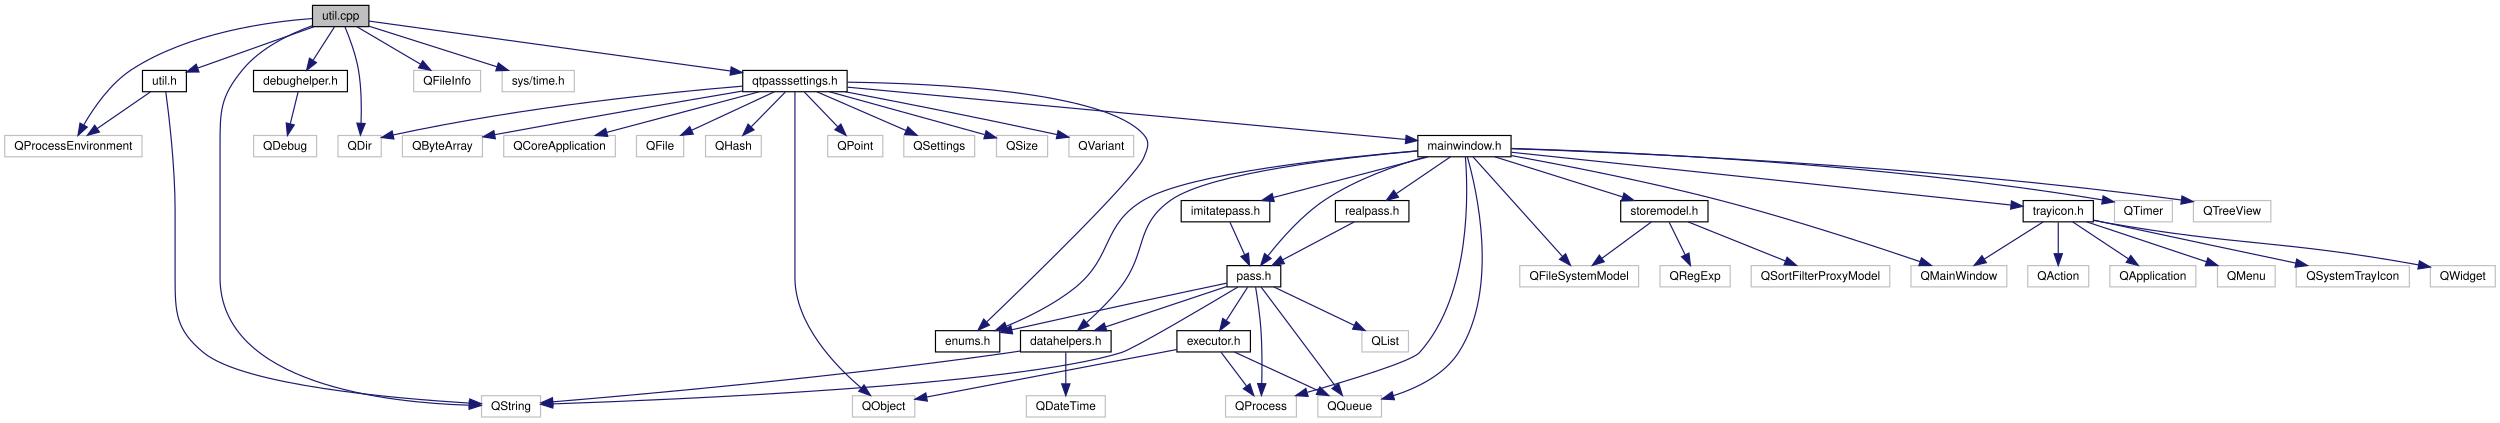
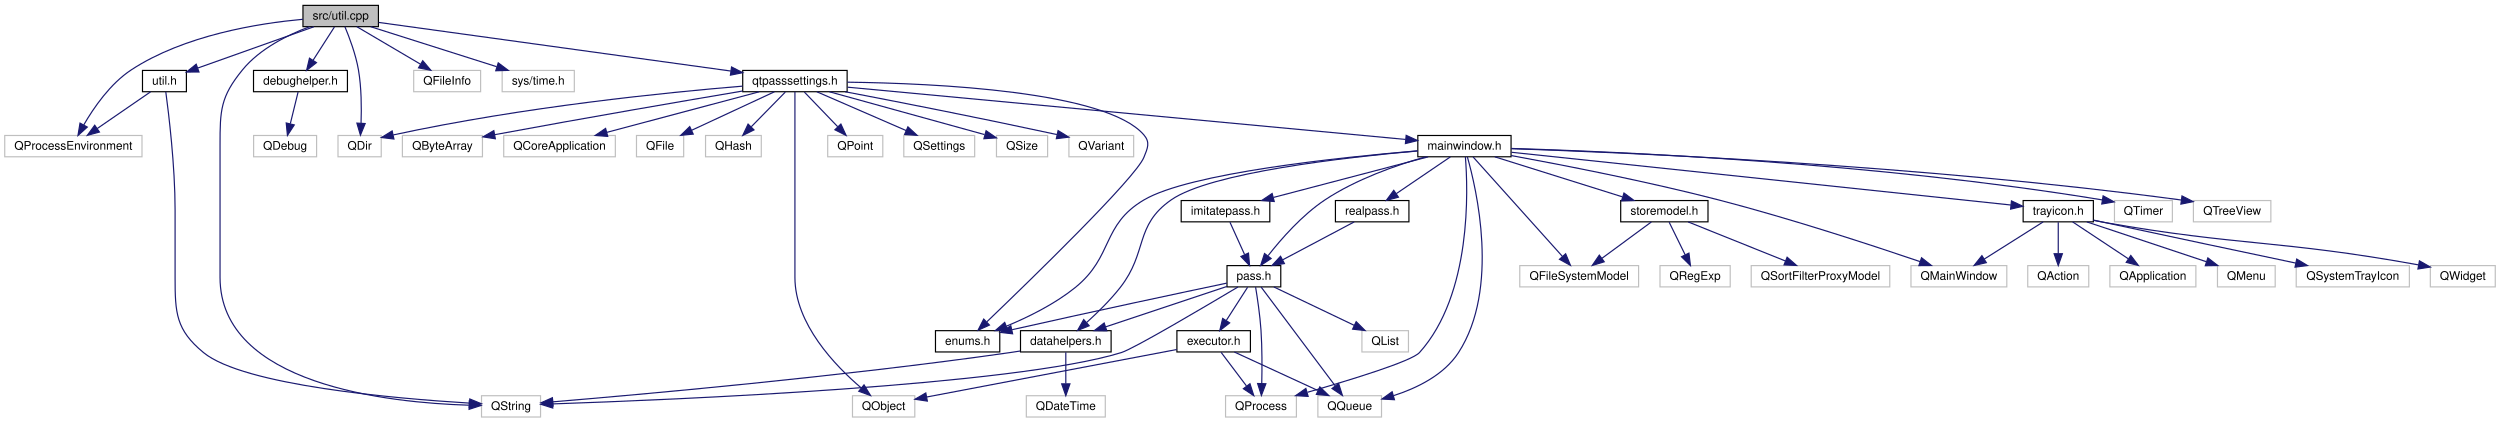
<svg xmlns="http://www.w3.org/2000/svg" xmlns:xlink="http://www.w3.org/1999/xlink" width="2113pt" height="357pt" viewBox="0.00 0.00 2113.47 357.00">
  <g id="graph0" class="graph" transform="scale(1 1) rotate(0) translate(4 353)">
    <g id="node1" class="node">
-       <polygon fill="#bfbfbf" stroke="black" points="260.177,-330.5 260.177,-348.5 307.862,-348.5 307.862,-330.5 260.177,-330.5" />
-       <text text-anchor="middle" x="284.02" y="-336.5" font-family="Helvetica,sans-Serif" font-size="10.00">util.cpp</text>
+       <polygon fill="#bfbfbf" stroke="black" points="252.123,-330.5 252.123,-348.5 315.916,-348.5 315.916,-330.5 252.123,-330.5" />
+       <text text-anchor="middle" x="284.02" y="-336.5" font-family="Helvetica,sans-Serif" font-size="10.00">src/util.cpp</text>
    </g>
    <g id="node2" class="node">
      <g id="a_node2">
        <a xlink:href="util_8h.html" target="_top" xlink:title="util.h">
          <polygon fill="none" stroke="black" points="116.458,-275.5 116.458,-293.5 153.581,-293.5 153.581,-275.5 116.458,-275.5" />
          <text text-anchor="middle" x="135.02" y="-281.5" font-family="Helvetica,sans-Serif" font-size="10.00">util.h</text>
        </a>
      </g>
    </g>
    <g id="edge1" class="edge">
      <path fill="none" stroke="midnightblue" d="M261.39,-330.45C235.142,-321.114 191.842,-305.712 163.373,-295.586" />
      <polygon fill="midnightblue" stroke="midnightblue" points="164.21,-292.168 153.615,-292.115 161.864,-298.764 164.21,-292.168" />
    </g>
    <g id="node3" class="node">
      <polygon fill="none" stroke="#bfbfbf" points="0,-220.5 0,-238.5 116.039,-238.5 116.039,-220.5 0,-220.5" />
      <text text-anchor="middle" x="58.02" y="-226.5" font-family="Helvetica,sans-Serif" font-size="10.00">QProcessEnvironment</text>
    </g>
    <g id="edge8" class="edge">
-       <path fill="none" stroke="midnightblue" d="M259.996,-337.394C223.989,-334.71 155.126,-325.514 107.02,-294 89.227,-282.344 75.222,-261.99 66.819,-247.468" />
+       <path fill="none" stroke="midnightblue" d="M252.107,-336.742C214.602,-333.338 151.812,-323.343 107.02,-294 89.227,-282.344 75.222,-261.99 66.819,-247.468" />
      <polygon fill="midnightblue" stroke="midnightblue" points="69.794,-245.613 61.919,-238.524 63.655,-248.976 69.794,-245.613" />
    </g>
    <g id="node4" class="node">
      <polygon fill="none" stroke="#bfbfbf" points="403.069,-0.5 403.069,-18.5 452.97,-18.5 452.97,-0.5 403.069,-0.5" />
      <text text-anchor="middle" x="428.02" y="-6.5" font-family="Helvetica,sans-Serif" font-size="10.00">QString</text>
    </g>
    <g id="edge9" class="edge">
-       <path fill="none" stroke="midnightblue" d="M259.959,-331.293C241.331,-324.527 216.22,-312.618 201.02,-294 182.389,-271.181 182.02,-259.958 182.02,-230.5 182.02,-230.5 182.02,-230.5 182.02,-118.5 182.02,-27.738 324.153,-12.555 392.344,-10.494" />
+       <path fill="none" stroke="midnightblue" d="M257.647,-330.439C239.298,-323.544 215.599,-311.858 201.02,-294 182.389,-271.181 182.02,-259.958 182.02,-230.5 182.02,-230.5 182.02,-230.5 182.02,-118.5 182.02,-27.738 324.153,-12.555 392.344,-10.494" />
      <polygon fill="midnightblue" stroke="midnightblue" points="392.7,-13.987 402.62,-10.266 392.545,-6.989 392.7,-13.987" />
    </g>
    <g id="node5" class="node">
      <g id="a_node5">
        <a xlink:href="debughelper_8h.html" target="_top" xlink:title="debughelper.h">
          <polygon fill="none" stroke="black" points="210.32,-275.5 210.32,-293.5 289.719,-293.5 289.719,-275.5 210.32,-275.5" />
          <text text-anchor="middle" x="250.02" y="-281.5" font-family="Helvetica,sans-Serif" font-size="10.00">debughelper.h</text>
        </a>
      </g>
    </g>
    <g id="edge4" class="edge">
      <path fill="none" stroke="midnightblue" d="M278.707,-330.219C273.888,-322.707 266.642,-311.411 260.637,-302.052" />
      <polygon fill="midnightblue" stroke="midnightblue" points="263.529,-300.077 255.183,-293.55 257.637,-303.856 263.529,-300.077" />
    </g>
    <g id="node7" class="node">
      <polygon fill="none" stroke="#bfbfbf" points="281.744,-220.5 281.744,-238.5 318.295,-238.5 318.295,-220.5 281.744,-220.5" />
      <text text-anchor="middle" x="300.02" y="-226.5" font-family="Helvetica,sans-Serif" font-size="10.00">QDir</text>
    </g>
    <g id="edge6" class="edge">
      <path fill="none" stroke="midnightblue" d="M287.56,-330.495C291.234,-321.734 296.752,-307.177 299.02,-294 301.597,-279.025 301.689,-261.771 301.225,-249.031" />
      <polygon fill="midnightblue" stroke="midnightblue" points="304.707,-248.602 300.697,-238.795 297.717,-248.962 304.707,-248.602" />
    </g>
    <g id="node8" class="node">
      <polygon fill="none" stroke="#bfbfbf" points="345.734,-275.5 345.734,-293.5 402.305,-293.5 402.305,-275.5 345.734,-275.5" />
      <text text-anchor="middle" x="374.02" y="-281.5" font-family="Helvetica,sans-Serif" font-size="10.00">QFileInfo</text>
    </g>
    <g id="edge7" class="edge">
      <path fill="none" stroke="midnightblue" d="M297.689,-330.45C311.961,-322.045 334.582,-308.724 351.499,-298.762" />
      <polygon fill="midnightblue" stroke="midnightblue" points="353.381,-301.716 360.222,-293.625 349.829,-295.684 353.381,-301.716" />
    </g>
    <g id="node9" class="node">
      <polygon fill="none" stroke="#bfbfbf" points="420.515,-275.5 420.515,-293.5 481.524,-293.5 481.524,-275.5 420.515,-275.5" />
      <text text-anchor="middle" x="451.02" y="-281.5" font-family="Helvetica,sans-Serif" font-size="10.00">sys/time.h</text>
    </g>
    <g id="edge10" class="edge">
-       <path fill="none" stroke="midnightblue" d="M307.947,-330.906C336.308,-321.905 383.803,-306.832 416.229,-296.541" />
-       <polygon fill="midnightblue" stroke="midnightblue" points="417.298,-299.874 425.771,-293.513 415.18,-293.202 417.298,-299.874" />
+       <path fill="none" stroke="midnightblue" d="M309.383,-330.45C337.789,-321.436 384.014,-306.765 415.888,-296.65" />
+       <polygon fill="midnightblue" stroke="midnightblue" points="417.219,-299.899 425.691,-293.538 415.101,-293.227 417.219,-299.899" />
    </g>
    <g id="node10" class="node">
      <g id="a_node10">
        <a xlink:href="qtpasssettings_8h.html" target="_top" xlink:title="qtpasssettings.h">
          <polygon fill="none" stroke="black" points="623.887,-275.5 623.887,-293.5 712.152,-293.5 712.152,-275.5 623.887,-275.5" />
          <text text-anchor="middle" x="668.02" y="-281.5" font-family="Helvetica,sans-Serif" font-size="10.00">qtpasssettings.h</text>
        </a>
      </g>
    </g>
    <g id="edge11" class="edge">
-       <path fill="none" stroke="midnightblue" d="M308.04,-335.185C368.628,-326.822 528.862,-304.707 613.642,-293.005" />
-       <polygon fill="midnightblue" stroke="midnightblue" points="614.167,-296.466 623.595,-291.632 613.21,-289.532 614.167,-296.466" />
+       <path fill="none" stroke="midnightblue" d="M316.099,-334.072C381.873,-324.994 532.641,-304.185 613.848,-292.977" />
+       <polygon fill="midnightblue" stroke="midnightblue" points="614.446,-296.427 623.874,-291.593 613.489,-289.493 614.446,-296.427" />
    </g>
    <g id="edge2" class="edge">
      <path fill="none" stroke="midnightblue" d="M123.325,-275.45C111.34,-267.201 92.475,-254.216 78.096,-244.319" />
      <polygon fill="midnightblue" stroke="midnightblue" points="80.046,-241.412 69.824,-238.625 76.077,-247.178 80.046,-241.412" />
    </g>
    <g id="edge3" class="edge">
      <path fill="none" stroke="midnightblue" d="M136.159,-275.39C138.581,-257.434 144.02,-212.942 144.02,-175.5 144.02,-175.5 144.02,-175.5 144.02,-118.5 144.02,-88.329 144.74,-74.193 168.02,-55 201.756,-27.186 329.823,-16.106 392.726,-12.272" />
      <polygon fill="midnightblue" stroke="midnightblue" points="393.178,-15.752 402.958,-11.677 392.772,-8.763 393.178,-15.752" />
    </g>
    <g id="node6" class="node">
      <polygon fill="none" stroke="#bfbfbf" points="210.396,-220.5 210.396,-238.5 263.643,-238.5 263.643,-220.5 210.396,-220.5" />
      <text text-anchor="middle" x="237.02" y="-226.5" font-family="Helvetica,sans-Serif" font-size="10.00">QDebug</text>
    </g>
    <g id="edge5" class="edge">
      <path fill="none" stroke="midnightblue" d="M247.988,-275.219C246.242,-268.099 243.661,-257.577 241.442,-248.529" />
      <polygon fill="midnightblue" stroke="midnightblue" points="244.775,-247.428 238.994,-238.55 237.977,-249.095 244.775,-247.428" />
    </g>
    <g id="edge14" class="edge">
      <path fill="none" stroke="midnightblue" d="M623.721,-280.213C560.179,-274.955 439.442,-262.941 328.51,-238.987" />
      <polygon fill="midnightblue" stroke="midnightblue" points="329.013,-235.514 318.495,-236.786 327.51,-242.351 329.013,-235.514" />
    </g>
    <g id="node11" class="node">
      <polygon fill="none" stroke="#bfbfbf" points="336.18,-220.5 336.18,-238.5 403.859,-238.5 403.859,-220.5 336.18,-220.5" />
      <text text-anchor="middle" x="370.02" y="-226.5" font-family="Helvetica,sans-Serif" font-size="10.00">QByteArray</text>
    </g>
    <g id="edge12" class="edge">
      <path fill="none" stroke="midnightblue" d="M623.741,-276.082C574.926,-267.836 493.801,-253.929 414.444,-239.233" />
      <polygon fill="midnightblue" stroke="midnightblue" points="414.745,-235.729 404.274,-237.343 413.466,-242.611 414.745,-235.729" />
    </g>
    <g id="node12" class="node">
      <polygon fill="none" stroke="#bfbfbf" points="421.833,-220.5 421.833,-238.5 516.207,-238.5 516.207,-220.5 421.833,-220.5" />
      <text text-anchor="middle" x="469.02" y="-226.5" font-family="Helvetica,sans-Serif" font-size="10.00">QCoreApplication</text>
    </g>
    <g id="edge13" class="edge">
      <path fill="none" stroke="midnightblue" d="M637.796,-275.45C603.361,-266.279 546.951,-251.256 508.926,-241.128" />
      <polygon fill="midnightblue" stroke="midnightblue" points="509.765,-237.73 499.201,-238.538 507.963,-244.494 509.765,-237.73" />
    </g>
    <g id="node13" class="node">
      <polygon fill="none" stroke="#bfbfbf" points="534.074,-220.5 534.074,-238.5 573.965,-238.5 573.965,-220.5 534.074,-220.5" />
      <text text-anchor="middle" x="554.02" y="-226.5" font-family="Helvetica,sans-Serif" font-size="10.00">QFile</text>
    </g>
    <g id="edge15" class="edge">
      <path fill="none" stroke="midnightblue" d="M650.705,-275.45C632.124,-266.812 602.373,-252.98 580.776,-242.94" />
      <polygon fill="midnightblue" stroke="midnightblue" points="582.04,-239.667 571.497,-238.625 579.089,-246.015 582.04,-239.667" />
    </g>
    <g id="node14" class="node">
      <polygon fill="none" stroke="#bfbfbf" points="592.458,-220.5 592.458,-238.5 639.581,-238.5 639.581,-220.5 592.458,-220.5" />
      <text text-anchor="middle" x="616.02" y="-226.5" font-family="Helvetica,sans-Serif" font-size="10.00">QHash</text>
    </g>
    <g id="edge16" class="edge">
      <path fill="none" stroke="midnightblue" d="M659.895,-275.219C652.218,-267.394 640.512,-255.463 631.121,-245.892" />
      <polygon fill="midnightblue" stroke="midnightblue" points="633.419,-243.236 623.917,-238.55 628.422,-248.139 633.419,-243.236" />
    </g>
    <g id="node15" class="node">
      <polygon fill="none" stroke="#bfbfbf" points="716.68,-0.5 716.68,-18.5 769.359,-18.5 769.359,-0.5 716.68,-0.5" />
      <text text-anchor="middle" x="743.02" y="-6.5" font-family="Helvetica,sans-Serif" font-size="10.00">QObject</text>
    </g>
    <g id="edge17" class="edge">
      <path fill="none" stroke="midnightblue" d="M668.02,-275.371C668.02,-257.376 668.02,-212.812 668.02,-175.5 668.02,-175.5 668.02,-175.5 668.02,-118.5 668.02,-79.231 701.885,-43.971 724.103,-25.063" />
      <polygon fill="midnightblue" stroke="midnightblue" points="726.428,-27.683 731.953,-18.643 721.996,-22.265 726.428,-27.683" />
    </g>
    <g id="node16" class="node">
      <polygon fill="none" stroke="#bfbfbf" points="695.734,-220.5 695.734,-238.5 742.305,-238.5 742.305,-220.5 695.734,-220.5" />
      <text text-anchor="middle" x="719.02" y="-226.5" font-family="Helvetica,sans-Serif" font-size="10.00">QPoint</text>
    </g>
    <g id="edge18" class="edge">
      <path fill="none" stroke="midnightblue" d="M675.988,-275.219C683.517,-267.394 694.998,-255.463 704.208,-245.892" />
      <polygon fill="midnightblue" stroke="midnightblue" points="706.862,-248.182 711.274,-238.55 701.818,-243.328 706.862,-248.182" />
    </g>
    <g id="node17" class="node">
      <polygon fill="none" stroke="#bfbfbf" points="760.064,-220.5 760.064,-238.5 819.975,-238.5 819.975,-220.5 760.064,-220.5" />
      <text text-anchor="middle" x="790.02" y="-226.5" font-family="Helvetica,sans-Serif" font-size="10.00">QSettings</text>
    </g>
    <g id="edge19" class="edge">
      <path fill="none" stroke="midnightblue" d="M686.549,-275.45C706.613,-266.734 738.847,-252.731 762.008,-242.669" />
      <polygon fill="midnightblue" stroke="midnightblue" points="763.539,-245.82 771.316,-238.625 760.749,-239.4 763.539,-245.82" />
    </g>
    <g id="node18" class="node">
      <polygon fill="none" stroke="#bfbfbf" points="838.404,-220.5 838.404,-238.5 881.635,-238.5 881.635,-220.5 838.404,-220.5" />
      <text text-anchor="middle" x="860.02" y="-226.5" font-family="Helvetica,sans-Serif" font-size="10.00">QSize</text>
    </g>
    <g id="edge20" class="edge">
      <path fill="none" stroke="midnightblue" d="M697.18,-275.45C732.508,-265.699 791.809,-249.329 828.265,-239.266" />
      <polygon fill="midnightblue" stroke="midnightblue" points="829.639,-242.517 838.348,-236.482 827.777,-235.77 829.639,-242.517" />
    </g>
    <g id="node19" class="node">
      <polygon fill="none" stroke="#bfbfbf" points="899.657,-220.5 899.657,-238.5 954.382,-238.5 954.382,-220.5 899.657,-220.5" />
      <text text-anchor="middle" x="927.02" y="-226.5" font-family="Helvetica,sans-Serif" font-size="10.00">QVariant</text>
    </g>
    <g id="edge21" class="edge">
      <path fill="none" stroke="midnightblue" d="M710.447,-275.49C753.272,-267.304 821.558,-253.974 889.505,-239.274" />
      <polygon fill="midnightblue" stroke="midnightblue" points="890.496,-242.641 899.525,-237.096 889.009,-235.8 890.496,-242.641" />
    </g>
    <g id="node20" class="node">
      <g id="a_node20">
        <a xlink:href="enums_8h.html" target="_top" xlink:title="enums.h">
          <polygon fill="none" stroke="black" points="786.842,-55.5 786.842,-73.5 841.197,-73.5 841.197,-55.5 786.842,-55.5" />
          <text text-anchor="middle" x="814.02" y="-61.5" font-family="Helvetica,sans-Serif" font-size="10.00">enums.h</text>
        </a>
      </g>
    </g>
    <g id="edge22" class="edge">
      <path fill="none" stroke="midnightblue" d="M712.387,-283.564C786.67,-282.623 931.222,-275.954 963.02,-239 968.527,-232.599 966.18,-227.831 963.02,-220 955.985,-202.572 867.504,-116.663 830.314,-81.03" />
      <polygon fill="midnightblue" stroke="midnightblue" points="832.46,-78.24 822.813,-73.859 827.623,-83.3 832.46,-78.24" />
    </g>
    <g id="node21" class="node">
      <g id="a_node21">
        <a xlink:href="mainwindow_8h.html" target="_top" xlink:title="mainwindow.h">
          <polygon fill="none" stroke="black" points="1194.61,-220.5 1194.61,-238.5 1273.43,-238.5 1273.43,-220.5 1194.61,-220.5" />
          <text text-anchor="middle" x="1234.02" y="-226.5" font-family="Helvetica,sans-Serif" font-size="10.00">mainwindow.h</text>
        </a>
      </g>
    </g>
    <g id="edge23" class="edge">
      <path fill="none" stroke="midnightblue" d="M712.433,-279.341C816.446,-269.601 1075.25,-245.367 1184.31,-235.155" />
      <polygon fill="midnightblue" stroke="midnightblue" points="1184.76,-238.628 1194.39,-234.211 1184.11,-231.659 1184.76,-238.628" />
    </g>
    <g id="edge27" class="edge">
      <path fill="none" stroke="midnightblue" d="M1194.46,-225.537C1128.98,-220.055 1001.49,-206.766 963.02,-184 927.058,-162.717 937.501,-136.289 905.02,-110 887.638,-95.932 865.074,-84.861 846.764,-77.28" />
      <polygon fill="midnightblue" stroke="midnightblue" points="847.943,-73.983 837.358,-73.534 845.353,-80.486 847.943,-73.983" />
    </g>
    <g id="node22" class="node">
      <g id="a_node22">
        <a xlink:href="datahelpers_8h.html" target="_top" xlink:title="datahelpers.h">
          <polygon fill="none" stroke="black" points="858.719,-55.5 858.719,-73.5 935.32,-73.5 935.32,-55.5 858.719,-55.5" />
          <text text-anchor="middle" x="897.02" y="-61.5" font-family="Helvetica,sans-Serif" font-size="10.00">datahelpers.h</text>
        </a>
      </g>
    </g>
    <g id="edge24" class="edge">
      <path fill="none" stroke="midnightblue" d="M1194.52,-225.443C1133.3,-220.045 1019.07,-207.149 986.02,-184 954.863,-162.179 966.467,-139.952 943.02,-110 934.629,-99.282 923.736,-88.632 914.656,-80.439" />
      <polygon fill="midnightblue" stroke="midnightblue" points="916.775,-77.642 906.951,-73.674 912.156,-82.902 916.775,-77.642" />
    </g>
    <g id="node24" class="node">
      <g id="a_node24">
        <a xlink:href="imitatepass_8h.html" target="_top" xlink:title="imitatepass.h">
          <polygon fill="none" stroke="black" points="994.562,-165.5 994.562,-183.5 1069.48,-183.5 1069.48,-165.5 994.562,-165.5" />
          <text text-anchor="middle" x="1032.02" y="-171.5" font-family="Helvetica,sans-Serif" font-size="10.00">imitatepass.h</text>
        </a>
      </g>
    </g>
    <g id="edge28" class="edge">
      <path fill="none" stroke="midnightblue" d="M1203.34,-220.45C1168.39,-211.279 1111.13,-196.256 1072.53,-186.128" />
      <polygon fill="midnightblue" stroke="midnightblue" points="1073.22,-182.691 1062.66,-183.538 1071.44,-189.462 1073.22,-182.691" />
    </g>
    <g id="node25" class="node">
      <g id="a_node25">
        <a xlink:href="pass_8h.html" target="_top" xlink:title="pass.h">
          <polygon fill="none" stroke="black" points="1033.29,-110.5 1033.29,-128.5 1078.75,-128.5 1078.75,-110.5 1033.29,-110.5" />
          <text text-anchor="middle" x="1056.02" y="-116.5" font-family="Helvetica,sans-Serif" font-size="10.00">pass.h</text>
        </a>
      </g>
    </g>
    <g id="edge40" class="edge">
      <path fill="none" stroke="midnightblue" d="M1201.1,-220.43C1176.32,-213.364 1142.27,-201.467 1116.02,-184 1096.75,-171.179 1079.14,-151.084 1068.05,-136.94" />
      <polygon fill="midnightblue" stroke="midnightblue" points="1070.59,-134.493 1061.76,-128.641 1065.01,-138.724 1070.59,-134.493" />
    </g>
    <g id="node27" class="node">
      <polygon fill="none" stroke="#bfbfbf" points="1032.07,-0.5 1032.07,-18.5 1091.97,-18.5 1091.97,-0.5 1032.07,-0.5" />
      <text text-anchor="middle" x="1062.02" y="-6.5" font-family="Helvetica,sans-Serif" font-size="10.00">QProcess</text>
    </g>
    <g id="edge56" class="edge">
      <path fill="none" stroke="midnightblue" d="M1234.82,-220.366C1237.03,-193.159 1240.37,-104.274 1196.02,-55 1189.44,-47.693 1138.49,-32.07 1101.36,-21.422" />
      <polygon fill="midnightblue" stroke="midnightblue" points="1101.88,-17.931 1091.3,-18.562 1099.96,-24.664 1101.88,-17.931" />
    </g>
    <g id="node28" class="node">
      <polygon fill="none" stroke="#bfbfbf" points="1110.12,-0.5 1110.12,-18.5 1163.92,-18.5 1163.92,-0.5 1110.12,-0.5" />
      <text text-anchor="middle" x="1137.02" y="-6.5" font-family="Helvetica,sans-Serif" font-size="10.00">QQueue</text>
    </g>
    <g id="edge57" class="edge">
      <path fill="none" stroke="midnightblue" d="M1236.49,-220.394C1244.01,-194.003 1264.07,-109.133 1229.02,-55 1216.73,-36.016 1193.87,-24.904 1174.01,-18.532" />
      <polygon fill="midnightblue" stroke="midnightblue" points="1174.85,-15.131 1164.27,-15.693 1172.89,-21.851 1174.85,-15.131" />
    </g>
    <g id="node30" class="node">
      <g id="a_node30">
        <a xlink:href="realpass_8h.html" target="_top" xlink:title="realpass.h">
          <polygon fill="none" stroke="black" points="1124.95,-165.5 1124.95,-183.5 1187.09,-183.5 1187.09,-165.5 1124.95,-165.5" />
          <text text-anchor="middle" x="1156.02" y="-171.5" font-family="Helvetica,sans-Serif" font-size="10.00">realpass.h</text>
        </a>
      </g>
    </g>
    <g id="edge41" class="edge">
      <path fill="none" stroke="midnightblue" d="M1222.17,-220.45C1210.03,-212.201 1190.92,-199.216 1176.36,-189.319" />
      <polygon fill="midnightblue" stroke="midnightblue" points="1178.22,-186.351 1167.98,-183.625 1174.28,-192.14 1178.22,-186.351" />
    </g>
    <g id="node31" class="node">
      <g id="a_node31">
        <a xlink:href="storemodel_8h.html" target="_top" xlink:title="storemodel.h">
          <polygon fill="none" stroke="black" points="1366.12,-165.5 1366.12,-183.5 1439.92,-183.5 1439.92,-165.5 1366.12,-165.5" />
          <text text-anchor="middle" x="1403.02" y="-171.5" font-family="Helvetica,sans-Serif" font-size="10.00">storemodel.h</text>
        </a>
      </g>
    </g>
    <g id="edge43" class="edge">
      <path fill="none" stroke="midnightblue" d="M1259.69,-220.45C1288.43,-211.436 1335.21,-196.765 1367.47,-186.65" />
      <polygon fill="midnightblue" stroke="midnightblue" points="1368.89,-189.87 1377.39,-183.538 1366.8,-183.191 1368.89,-189.87" />
    </g>
    <g id="node32" class="node">
      <polygon fill="none" stroke="#bfbfbf" points="1280.79,-110.5 1280.79,-128.5 1381.25,-128.5 1381.25,-110.5 1280.79,-110.5" />
      <text text-anchor="middle" x="1331.02" y="-116.5" font-family="Helvetica,sans-Serif" font-size="10.00">QFileSystemModel</text>
    </g>
    <g id="edge54" class="edge">
      <path fill="none" stroke="midnightblue" d="M1241.31,-220.382C1257.32,-202.557 1295.79,-159.723 1316.78,-136.357" />
      <polygon fill="midnightblue" stroke="midnightblue" points="1319.57,-138.49 1323.64,-128.712 1314.36,-133.813 1319.57,-138.49" />
    </g>
    <g id="node35" class="node">
      <g id="a_node35">
        <a xlink:href="trayicon_8h.html" target="_top" xlink:title="trayicon.h">
          <polygon fill="none" stroke="black" points="1706.34,-165.5 1706.34,-183.5 1765.7,-183.5 1765.7,-165.5 1706.34,-165.5" />
          <text text-anchor="middle" x="1736.02" y="-171.5" font-family="Helvetica,sans-Serif" font-size="10.00">trayicon.h</text>
        </a>
      </g>
    </g>
    <g id="edge47" class="edge">
      <path fill="none" stroke="midnightblue" d="M1273.83,-224.297C1367.71,-214.385 1602.08,-189.641 1696.08,-179.716" />
      <polygon fill="midnightblue" stroke="midnightblue" points="1696.47,-183.195 1706.05,-178.664 1695.74,-176.234 1696.47,-183.195" />
    </g>
    <g id="node38" class="node">
      <polygon fill="none" stroke="#bfbfbf" points="1611.51,-110.5 1611.51,-128.5 1692.53,-128.5 1692.53,-110.5 1611.51,-110.5" />
      <text text-anchor="middle" x="1652.02" y="-116.5" font-family="Helvetica,sans-Serif" font-size="10.00">QMainWindow</text>
    </g>
    <g id="edge55" class="edge">
      <path fill="none" stroke="midnightblue" d="M1273.52,-221.539C1316.86,-213.621 1388.32,-199.733 1449.02,-184 1509.82,-168.24 1579.44,-145.392 1619.32,-131.83" />
      <polygon fill="midnightblue" stroke="midnightblue" points="1620.46,-135.138 1628.79,-128.593 1618.2,-128.514 1620.46,-135.138" />
    </g>
    <g id="node42" class="node">
      <polygon fill="none" stroke="#bfbfbf" points="1783.54,-165.5 1783.54,-183.5 1832.5,-183.5 1832.5,-165.5 1783.54,-165.5" />
      <text text-anchor="middle" x="1808.02" y="-171.5" font-family="Helvetica,sans-Serif" font-size="10.00">QTimer</text>
    </g>
    <g id="edge58" class="edge">
      <path fill="none" stroke="midnightblue" d="M1273.68,-227.543C1361.97,-224.92 1581.49,-215.669 1773.27,-184.032" />
      <polygon fill="midnightblue" stroke="midnightblue" points="1773.97,-187.465 1783.25,-182.362 1772.81,-180.561 1773.97,-187.465" />
    </g>
    <g id="node43" class="node">
      <polygon fill="none" stroke="#bfbfbf" points="1850.28,-165.5 1850.28,-183.5 1915.76,-183.5 1915.76,-165.5 1850.28,-165.5" />
      <text text-anchor="middle" x="1883.02" y="-171.5" font-family="Helvetica,sans-Serif" font-size="10.00">QTreeView</text>
    </g>
    <g id="edge59" class="edge">
      <path fill="none" stroke="midnightblue" d="M1273.61,-227.331C1369.24,-224.137 1620.49,-213.537 1839.97,-183.955" />
      <polygon fill="midnightblue" stroke="midnightblue" points="1840.64,-187.398 1850.07,-182.578 1839.69,-180.462 1840.64,-187.398" />
    </g>
    <g id="edge26" class="edge">
      <path fill="none" stroke="midnightblue" d="M858.583,-56.31C855.689,-55.842 852.81,-55.399 850.02,-55 707.176,-34.58 535.88,-19.357 463.289,-13.332" />
      <polygon fill="midnightblue" stroke="midnightblue" points="463.563,-9.843 453.31,-12.511 462.989,-16.82 463.563,-9.843" />
    </g>
    <g id="node23" class="node">
      <polygon fill="none" stroke="#bfbfbf" points="863.641,-0.5 863.641,-18.5 930.398,-18.5 930.398,-0.5 863.641,-0.5" />
      <text text-anchor="middle" x="897.02" y="-6.5" font-family="Helvetica,sans-Serif" font-size="10.00">QDateTime</text>
    </g>
    <g id="edge25" class="edge">
      <path fill="none" stroke="midnightblue" d="M897.02,-55.219C897.02,-48.177 897.02,-37.808 897.02,-28.828" />
      <polygon fill="midnightblue" stroke="midnightblue" points="900.52,-28.549 897.02,-18.55 893.52,-28.55 900.52,-28.549" />
    </g>
    <g id="edge29" class="edge">
      <path fill="none" stroke="midnightblue" d="M1035.77,-165.219C1039.06,-157.942 1043.97,-147.113 1048.12,-137.934" />
      <polygon fill="midnightblue" stroke="midnightblue" points="1051.44,-139.103 1052.37,-128.55 1045.06,-136.215 1051.44,-139.103" />
    </g>
    <g id="edge39" class="edge">
      <path fill="none" stroke="midnightblue" d="M1042.59,-110.456C1015.19,-94.107 954.533,-58.263 944.02,-55 853.822,-27.009 564.21,-14.992 463.184,-11.58" />
      <polygon fill="midnightblue" stroke="midnightblue" points="463.294,-8.082 453.184,-11.25 463.063,-15.078 463.294,-8.082" />
    </g>
    <g id="edge31" class="edge">
      <path fill="none" stroke="midnightblue" d="M1033.13,-113.704C996.777,-106.057 923.386,-90.487 851.634,-74.334" />
      <polygon fill="midnightblue" stroke="midnightblue" points="852.05,-70.84 841.524,-72.051 850.508,-77.668 852.05,-70.84" />
    </g>
    <g id="edge30" class="edge">
      <path fill="none" stroke="midnightblue" d="M1033.24,-110.906C1006.47,-101.983 961.794,-87.092 930.945,-76.808" />
      <polygon fill="midnightblue" stroke="midnightblue" points="931.653,-73.355 921.059,-73.513 929.439,-79.996 931.653,-73.355" />
    </g>
    <g id="node26" class="node">
      <g id="a_node26">
        <a xlink:href="executor_8h.html" target="_top" xlink:title="executor.h">
          <polygon fill="none" stroke="black" points="990.946,-55.5 990.946,-73.5 1053.09,-73.5 1053.09,-55.5 990.946,-55.5" />
          <text text-anchor="middle" x="1022.02" y="-61.5" font-family="Helvetica,sans-Serif" font-size="10.00">executor.h</text>
        </a>
      </g>
    </g>
    <g id="edge32" class="edge">
      <path fill="none" stroke="midnightblue" d="M1050.71,-110.219C1045.89,-102.707 1038.64,-91.411 1032.64,-82.052" />
      <polygon fill="midnightblue" stroke="midnightblue" points="1035.53,-80.077 1027.18,-73.55 1029.64,-83.856 1035.53,-80.077" />
    </g>
    <g id="edge37" class="edge">
      <path fill="none" stroke="midnightblue" d="M1057.46,-110.332C1058.94,-101.431 1061.16,-86.756 1062.02,-74 1063.04,-58.841 1062.96,-41.601 1062.67,-28.913" />
      <polygon fill="midnightblue" stroke="midnightblue" points="1066.16,-28.625 1062.37,-18.732 1059.17,-28.83 1066.16,-28.625" />
    </g>
    <g id="edge38" class="edge">
      <path fill="none" stroke="midnightblue" d="M1062.11,-110.382C1075.36,-92.713 1107.04,-50.472 1124.66,-26.976" />
      <polygon fill="midnightblue" stroke="midnightblue" points="1127.66,-28.812 1130.86,-18.712 1122.06,-24.612 1127.66,-28.812" />
    </g>
    <g id="node29" class="node">
      <polygon fill="none" stroke="#bfbfbf" points="1147.35,-55.5 1147.35,-73.5 1186.69,-73.5 1186.69,-55.5 1147.35,-55.5" />
      <text text-anchor="middle" x="1167.02" y="-61.5" font-family="Helvetica,sans-Serif" font-size="10.00">QList</text>
    </g>
    <g id="edge36" class="edge">
      <path fill="none" stroke="midnightblue" d="M1072.88,-110.45C1090.97,-101.812 1119.94,-87.98 1140.97,-77.94" />
      <polygon fill="midnightblue" stroke="midnightblue" points="1142.49,-81.093 1150,-73.625 1139.47,-74.776 1142.49,-81.093" />
    </g>
    <g id="edge33" class="edge">
      <path fill="none" stroke="midnightblue" d="M990.827,-57.575C938.862,-47.703 834.831,-27.941 779.533,-17.436" />
      <polygon fill="midnightblue" stroke="midnightblue" points="779.953,-13.954 769.476,-15.526 778.647,-20.831 779.953,-13.954" />
    </g>
    <g id="edge34" class="edge">
      <path fill="none" stroke="midnightblue" d="M1028.27,-55.219C1034,-47.629 1042.64,-36.175 1049.75,-26.76" />
      <polygon fill="midnightblue" stroke="midnightblue" points="1052.71,-28.64 1055.94,-18.55 1047.13,-24.423 1052.71,-28.64" />
    </g>
    <g id="edge35" class="edge">
      <path fill="none" stroke="midnightblue" d="M1039.49,-55.45C1058.23,-46.812 1088.24,-32.98 1110.03,-22.94" />
      <polygon fill="midnightblue" stroke="midnightblue" points="1111.77,-25.99 1119.39,-18.625 1108.84,-19.632 1111.77,-25.99" />
    </g>
    <g id="edge42" class="edge">
      <path fill="none" stroke="midnightblue" d="M1140.83,-165.45C1124.75,-156.929 1099.14,-143.353 1080.26,-133.349" />
      <polygon fill="midnightblue" stroke="midnightblue" points="1081.83,-130.216 1071.35,-128.625 1078.55,-136.401 1081.83,-130.216" />
    </g>
    <g id="edge44" class="edge">
      <path fill="none" stroke="midnightblue" d="M1392.08,-165.45C1380.98,-157.279 1363.57,-144.46 1350.17,-134.6" />
      <polygon fill="midnightblue" stroke="midnightblue" points="1352.19,-131.735 1342.06,-128.625 1348.04,-137.372 1352.19,-131.735" />
    </g>
    <g id="node33" class="node">
      <polygon fill="none" stroke="#bfbfbf" points="1399.34,-110.5 1399.34,-128.5 1458.7,-128.5 1458.7,-110.5 1399.34,-110.5" />
      <text text-anchor="middle" x="1429.02" y="-116.5" font-family="Helvetica,sans-Serif" font-size="10.00">QRegExp</text>
    </g>
    <g id="edge45" class="edge">
      <path fill="none" stroke="midnightblue" d="M1407.08,-165.219C1410.69,-157.864 1416.08,-146.88 1420.61,-137.639" />
      <polygon fill="midnightblue" stroke="midnightblue" points="1423.81,-139.069 1425.07,-128.55 1417.52,-135.986 1423.81,-139.069" />
    </g>
    <g id="node34" class="node">
      <polygon fill="none" stroke="#bfbfbf" points="1476.45,-110.5 1476.45,-128.5 1593.59,-128.5 1593.59,-110.5 1476.45,-110.5" />
      <text text-anchor="middle" x="1535.02" y="-116.5" font-family="Helvetica,sans-Serif" font-size="10.00">QSortFilterProxyModel</text>
    </g>
    <g id="edge46" class="edge">
      <path fill="none" stroke="midnightblue" d="M1423.07,-165.45C1444.97,-156.656 1480.28,-142.48 1505.38,-132.401" />
      <polygon fill="midnightblue" stroke="midnightblue" points="1506.81,-135.599 1514.78,-128.625 1504.2,-129.103 1506.81,-135.599" />
    </g>
    <g id="node36" class="node">
      <polygon fill="none" stroke="#bfbfbf" points="1710.23,-110.5 1710.23,-128.5 1761.81,-128.5 1761.81,-110.5 1710.23,-110.5" />
      <text text-anchor="middle" x="1736.02" y="-116.5" font-family="Helvetica,sans-Serif" font-size="10.00">QAction</text>
    </g>
    <g id="edge48" class="edge">
      <path fill="none" stroke="midnightblue" d="M1736.02,-165.219C1736.02,-158.177 1736.02,-147.808 1736.02,-138.828" />
      <polygon fill="midnightblue" stroke="midnightblue" points="1739.52,-138.55 1736.02,-128.55 1732.52,-138.55 1739.52,-138.55" />
    </g>
    <g id="node37" class="node">
      <polygon fill="none" stroke="#bfbfbf" points="1779.67,-110.5 1779.67,-128.5 1852.37,-128.5 1852.37,-110.5 1779.67,-110.5" />
      <text text-anchor="middle" x="1816.02" y="-116.5" font-family="Helvetica,sans-Serif" font-size="10.00">QApplication</text>
    </g>
    <g id="edge49" class="edge">
      <path fill="none" stroke="midnightblue" d="M1748.17,-165.45C1760.62,-157.201 1780.22,-144.216 1795.16,-134.319" />
      <polygon fill="midnightblue" stroke="midnightblue" points="1797.35,-137.066 1803.75,-128.625 1793.49,-131.231 1797.35,-137.066" />
    </g>
    <g id="edge50" class="edge">
      <path fill="none" stroke="midnightblue" d="M1723.26,-165.45C1710.06,-157.123 1689.22,-143.97 1673.48,-134.039" />
      <polygon fill="midnightblue" stroke="midnightblue" points="1675.22,-131.001 1664.9,-128.625 1671.49,-136.922 1675.22,-131.001" />
    </g>
    <g id="node39" class="node">
      <polygon fill="none" stroke="#bfbfbf" points="1870.62,-110.5 1870.62,-128.5 1919.42,-128.5 1919.42,-110.5 1870.62,-110.5" />
      <text text-anchor="middle" x="1895.02" y="-116.5" font-family="Helvetica,sans-Serif" font-size="10.00">QMenu</text>
    </g>
    <g id="edge51" class="edge">
      <path fill="none" stroke="midnightblue" d="M1760.17,-165.45C1787.1,-156.475 1830.84,-141.892 1861.18,-131.781" />
      <polygon fill="midnightblue" stroke="midnightblue" points="1862.52,-135.021 1870.9,-128.538 1860.31,-128.38 1862.52,-135.021" />
    </g>
    <g id="node40" class="node">
      <polygon fill="none" stroke="#bfbfbf" points="1937.19,-110.5 1937.19,-128.5 2032.85,-128.5 2032.85,-110.5 1937.19,-110.5" />
      <text text-anchor="middle" x="1985.02" y="-116.5" font-family="Helvetica,sans-Serif" font-size="10.00">QSystemTrayIcon</text>
    </g>
    <g id="edge52" class="edge">
      <path fill="none" stroke="midnightblue" d="M1765.83,-166.985C1768.93,-166.312 1772.04,-165.641 1775.02,-165 1830.51,-153.074 1894.29,-139.589 1936.87,-130.621" />
      <polygon fill="midnightblue" stroke="midnightblue" points="1937.62,-134.039 1946.69,-128.554 1936.18,-127.19 1937.62,-134.039" />
    </g>
    <g id="node41" class="node">
      <polygon fill="none" stroke="#bfbfbf" points="2050.57,-110.5 2050.57,-128.5 2105.47,-128.5 2105.47,-110.5 2050.57,-110.5" />
      <text text-anchor="middle" x="2078.02" y="-116.5" font-family="Helvetica,sans-Serif" font-size="10.00">QWidget</text>
    </g>
    <g id="edge53" class="edge">
      <path fill="none" stroke="midnightblue" d="M1765.78,-166.755C1768.89,-166.127 1772.02,-165.529 1775.02,-165 1889.72,-144.802 1922.5,-150.446 2040.41,-129.138" />
      <polygon fill="midnightblue" stroke="midnightblue" points="2041.36,-132.523 2050.56,-127.275 2040.09,-125.638 2041.36,-132.523" />
    </g>
  </g>
</svg>
